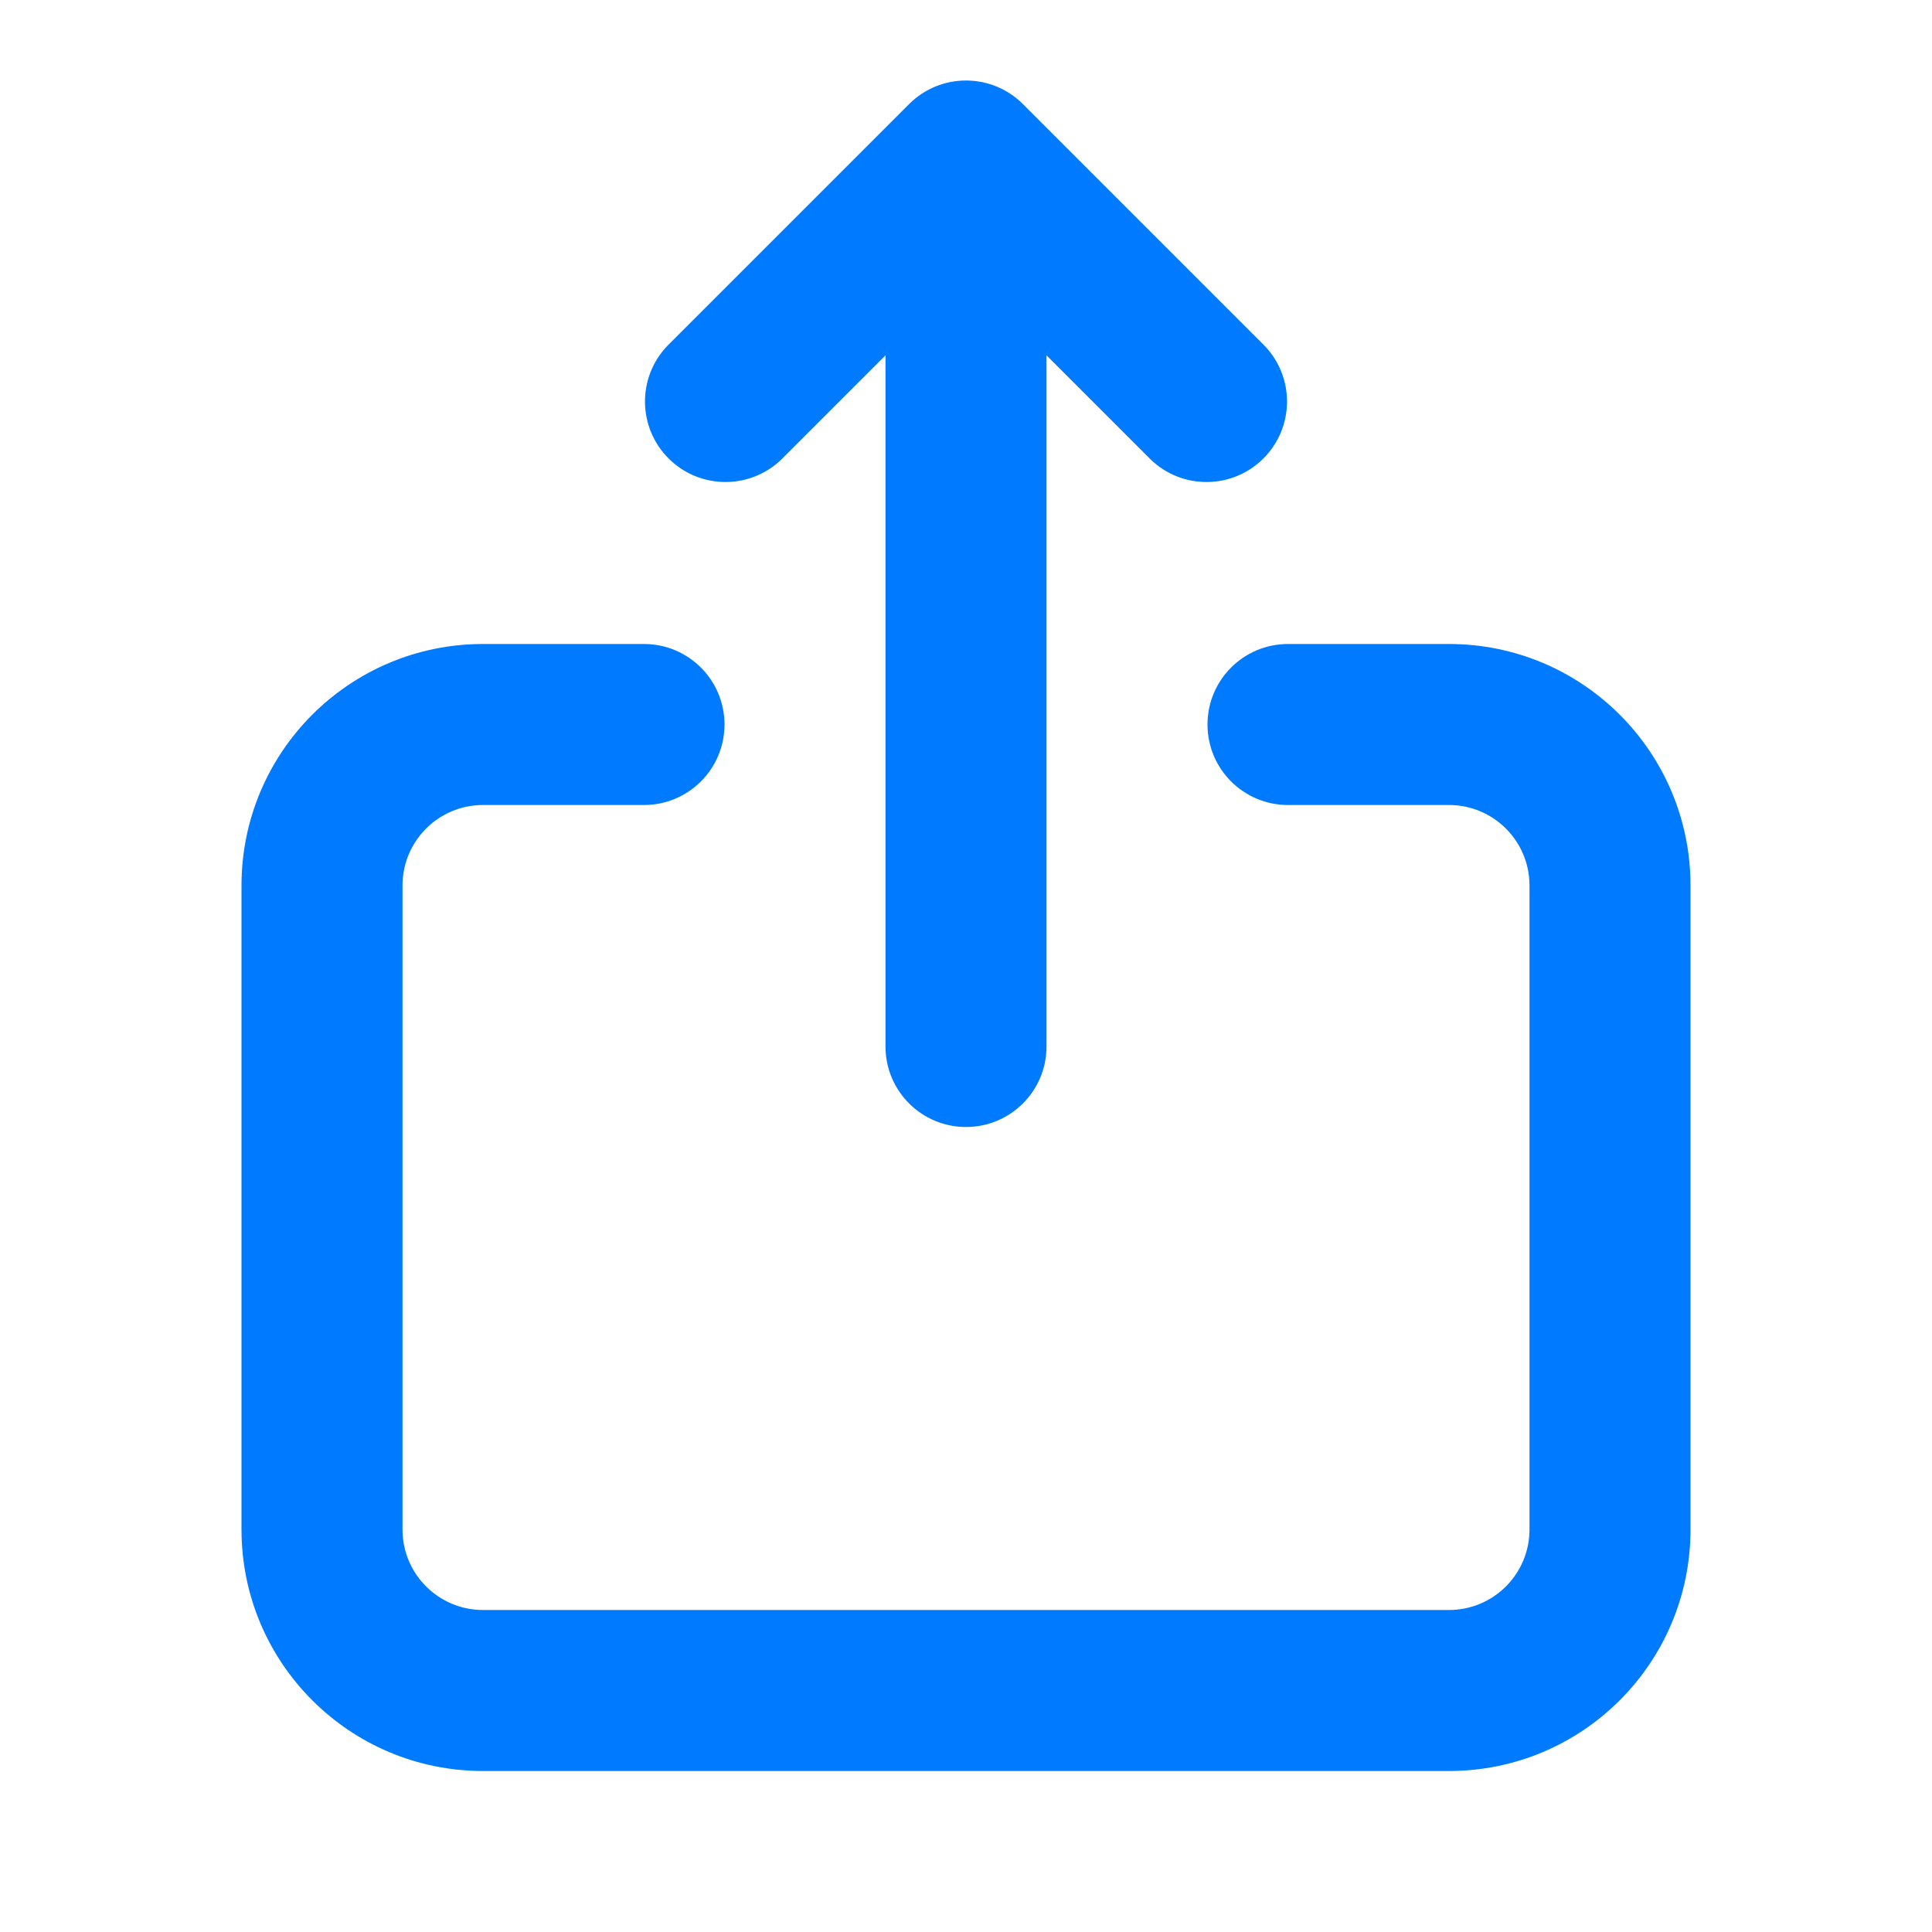
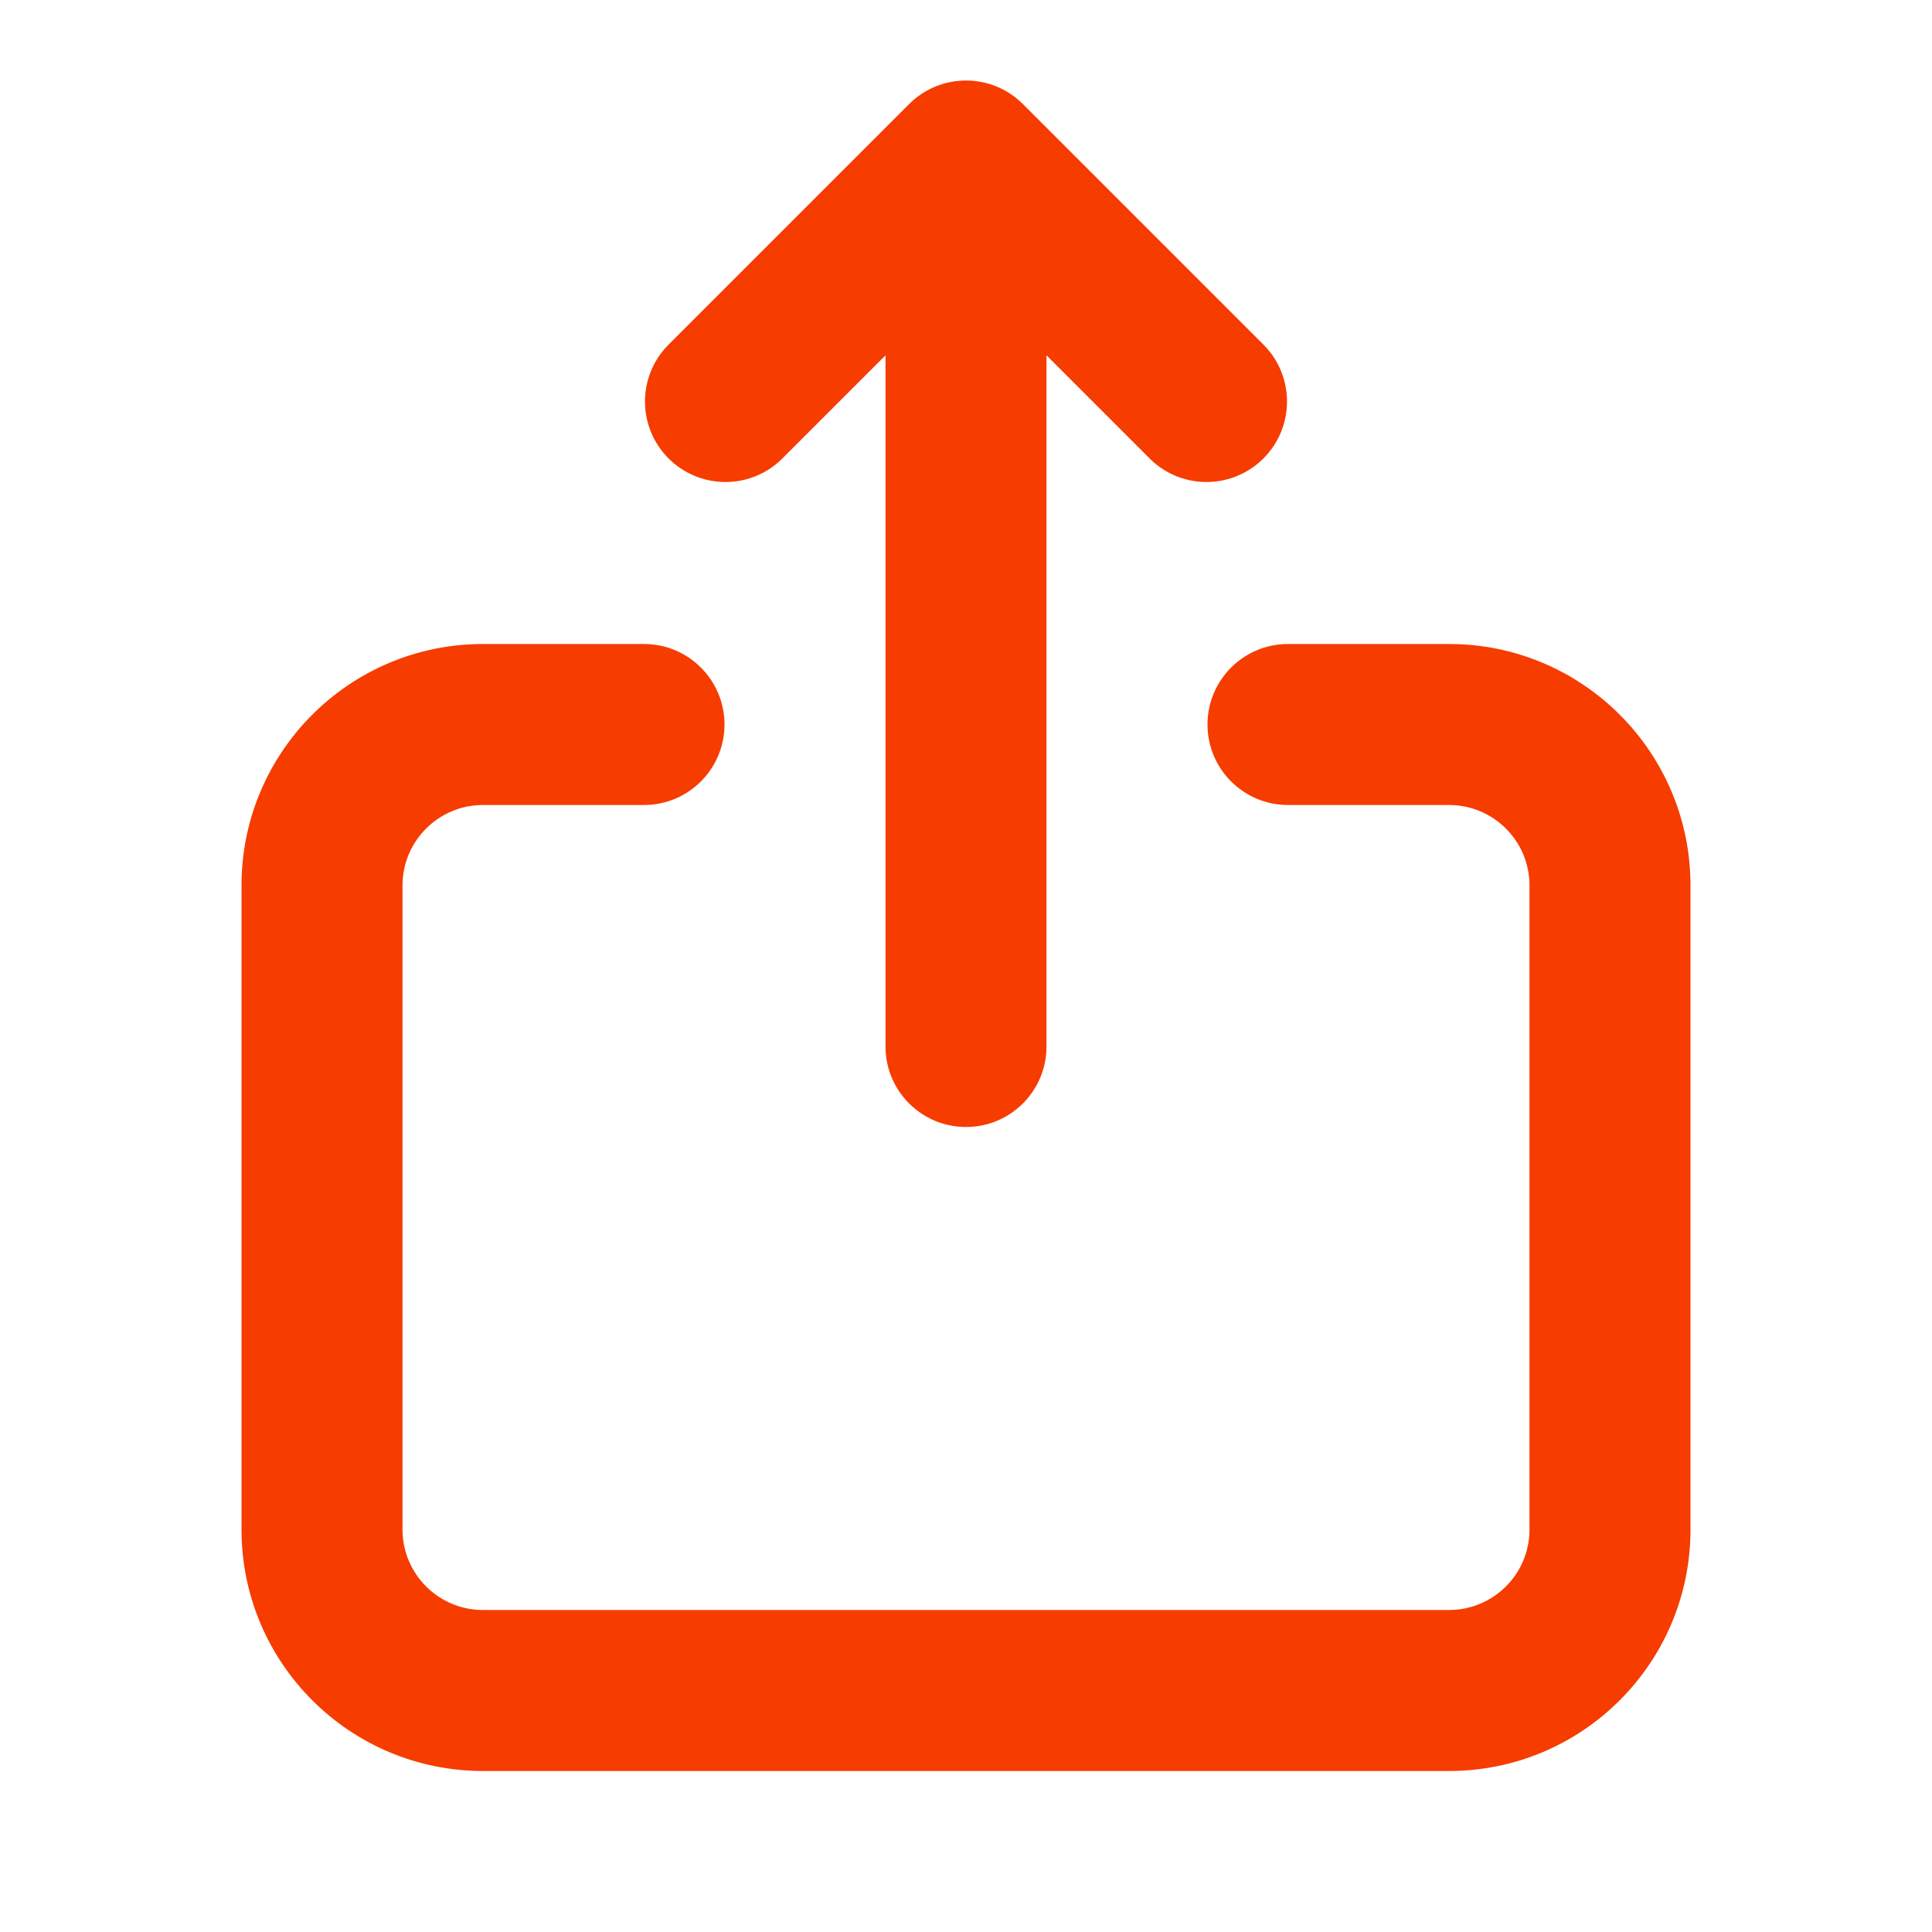
<svg xmlns="http://www.w3.org/2000/svg" width="16" height="16" viewBox="0 0 24 24">
-   <path fill="#007aff" d="M11.293 1.293a1 1 0 0 1 1.414 0l3 3a1 1 0 0 1-1.414 1.414L13 4.414V13a1 1 0 1 1-2 0V4.414L9.707 5.707a1 1 0 0 1-1.414-1.414zM3 11a3 3 0 0 1 3-3h2a1 1 0 0 1 0 2H6a1 1 0 0 0-1 1v8a1 1 0 0 0 1 1h12a1 1 0 0 0 1-1v-8a1 1 0 0 0-1-1h-2a1 1 0 1 1 0-2h2a3 3 0 0 1 3 3v8a3 3 0 0 1-3 3H6a3 3 0 0 1-3-3z" />
+   <path fill="#f73c00" d="M11.293 1.293a1 1 0 0 1 1.414 0l3 3a1 1 0 0 1-1.414 1.414L13 4.414V13a1 1 0 1 1-2 0V4.414L9.707 5.707a1 1 0 0 1-1.414-1.414zM3 11a3 3 0 0 1 3-3h2a1 1 0 0 1 0 2H6a1 1 0 0 0-1 1v8a1 1 0 0 0 1 1h12a1 1 0 0 0 1-1v-8a1 1 0 0 0-1-1h-2a1 1 0 1 1 0-2h2a3 3 0 0 1 3 3v8a3 3 0 0 1-3 3H6a3 3 0 0 1-3-3z" />
</svg>
